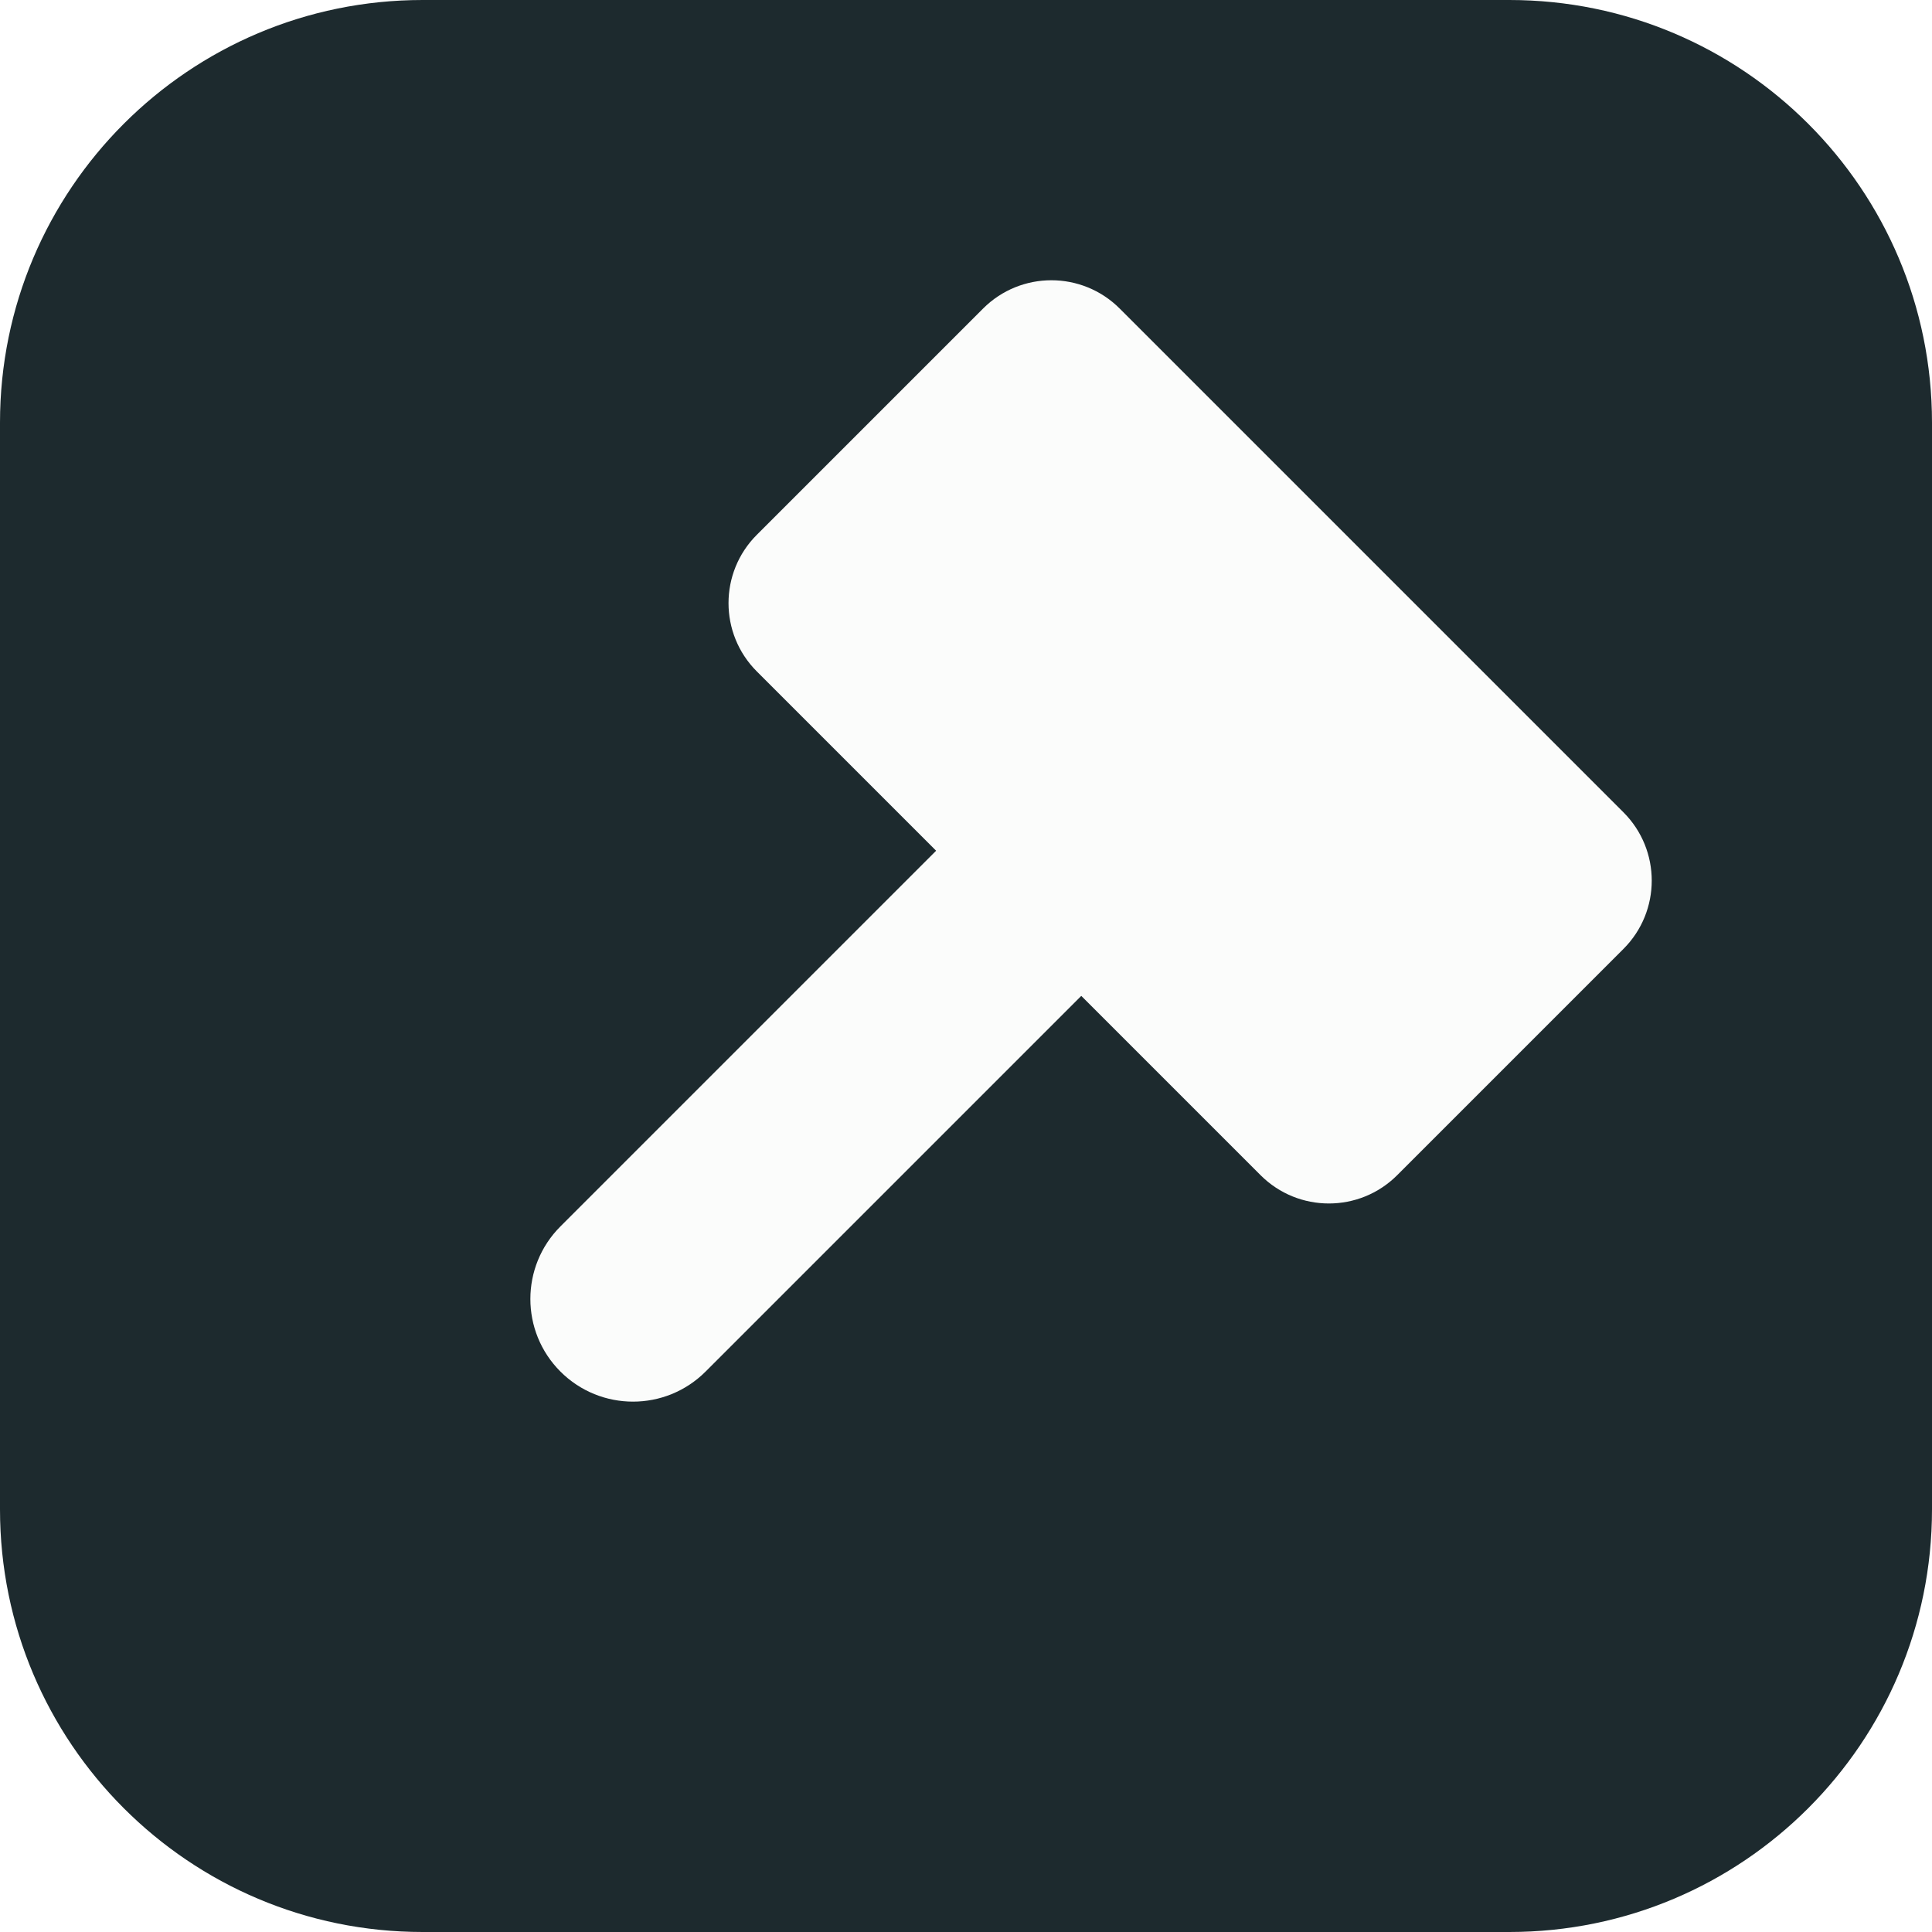
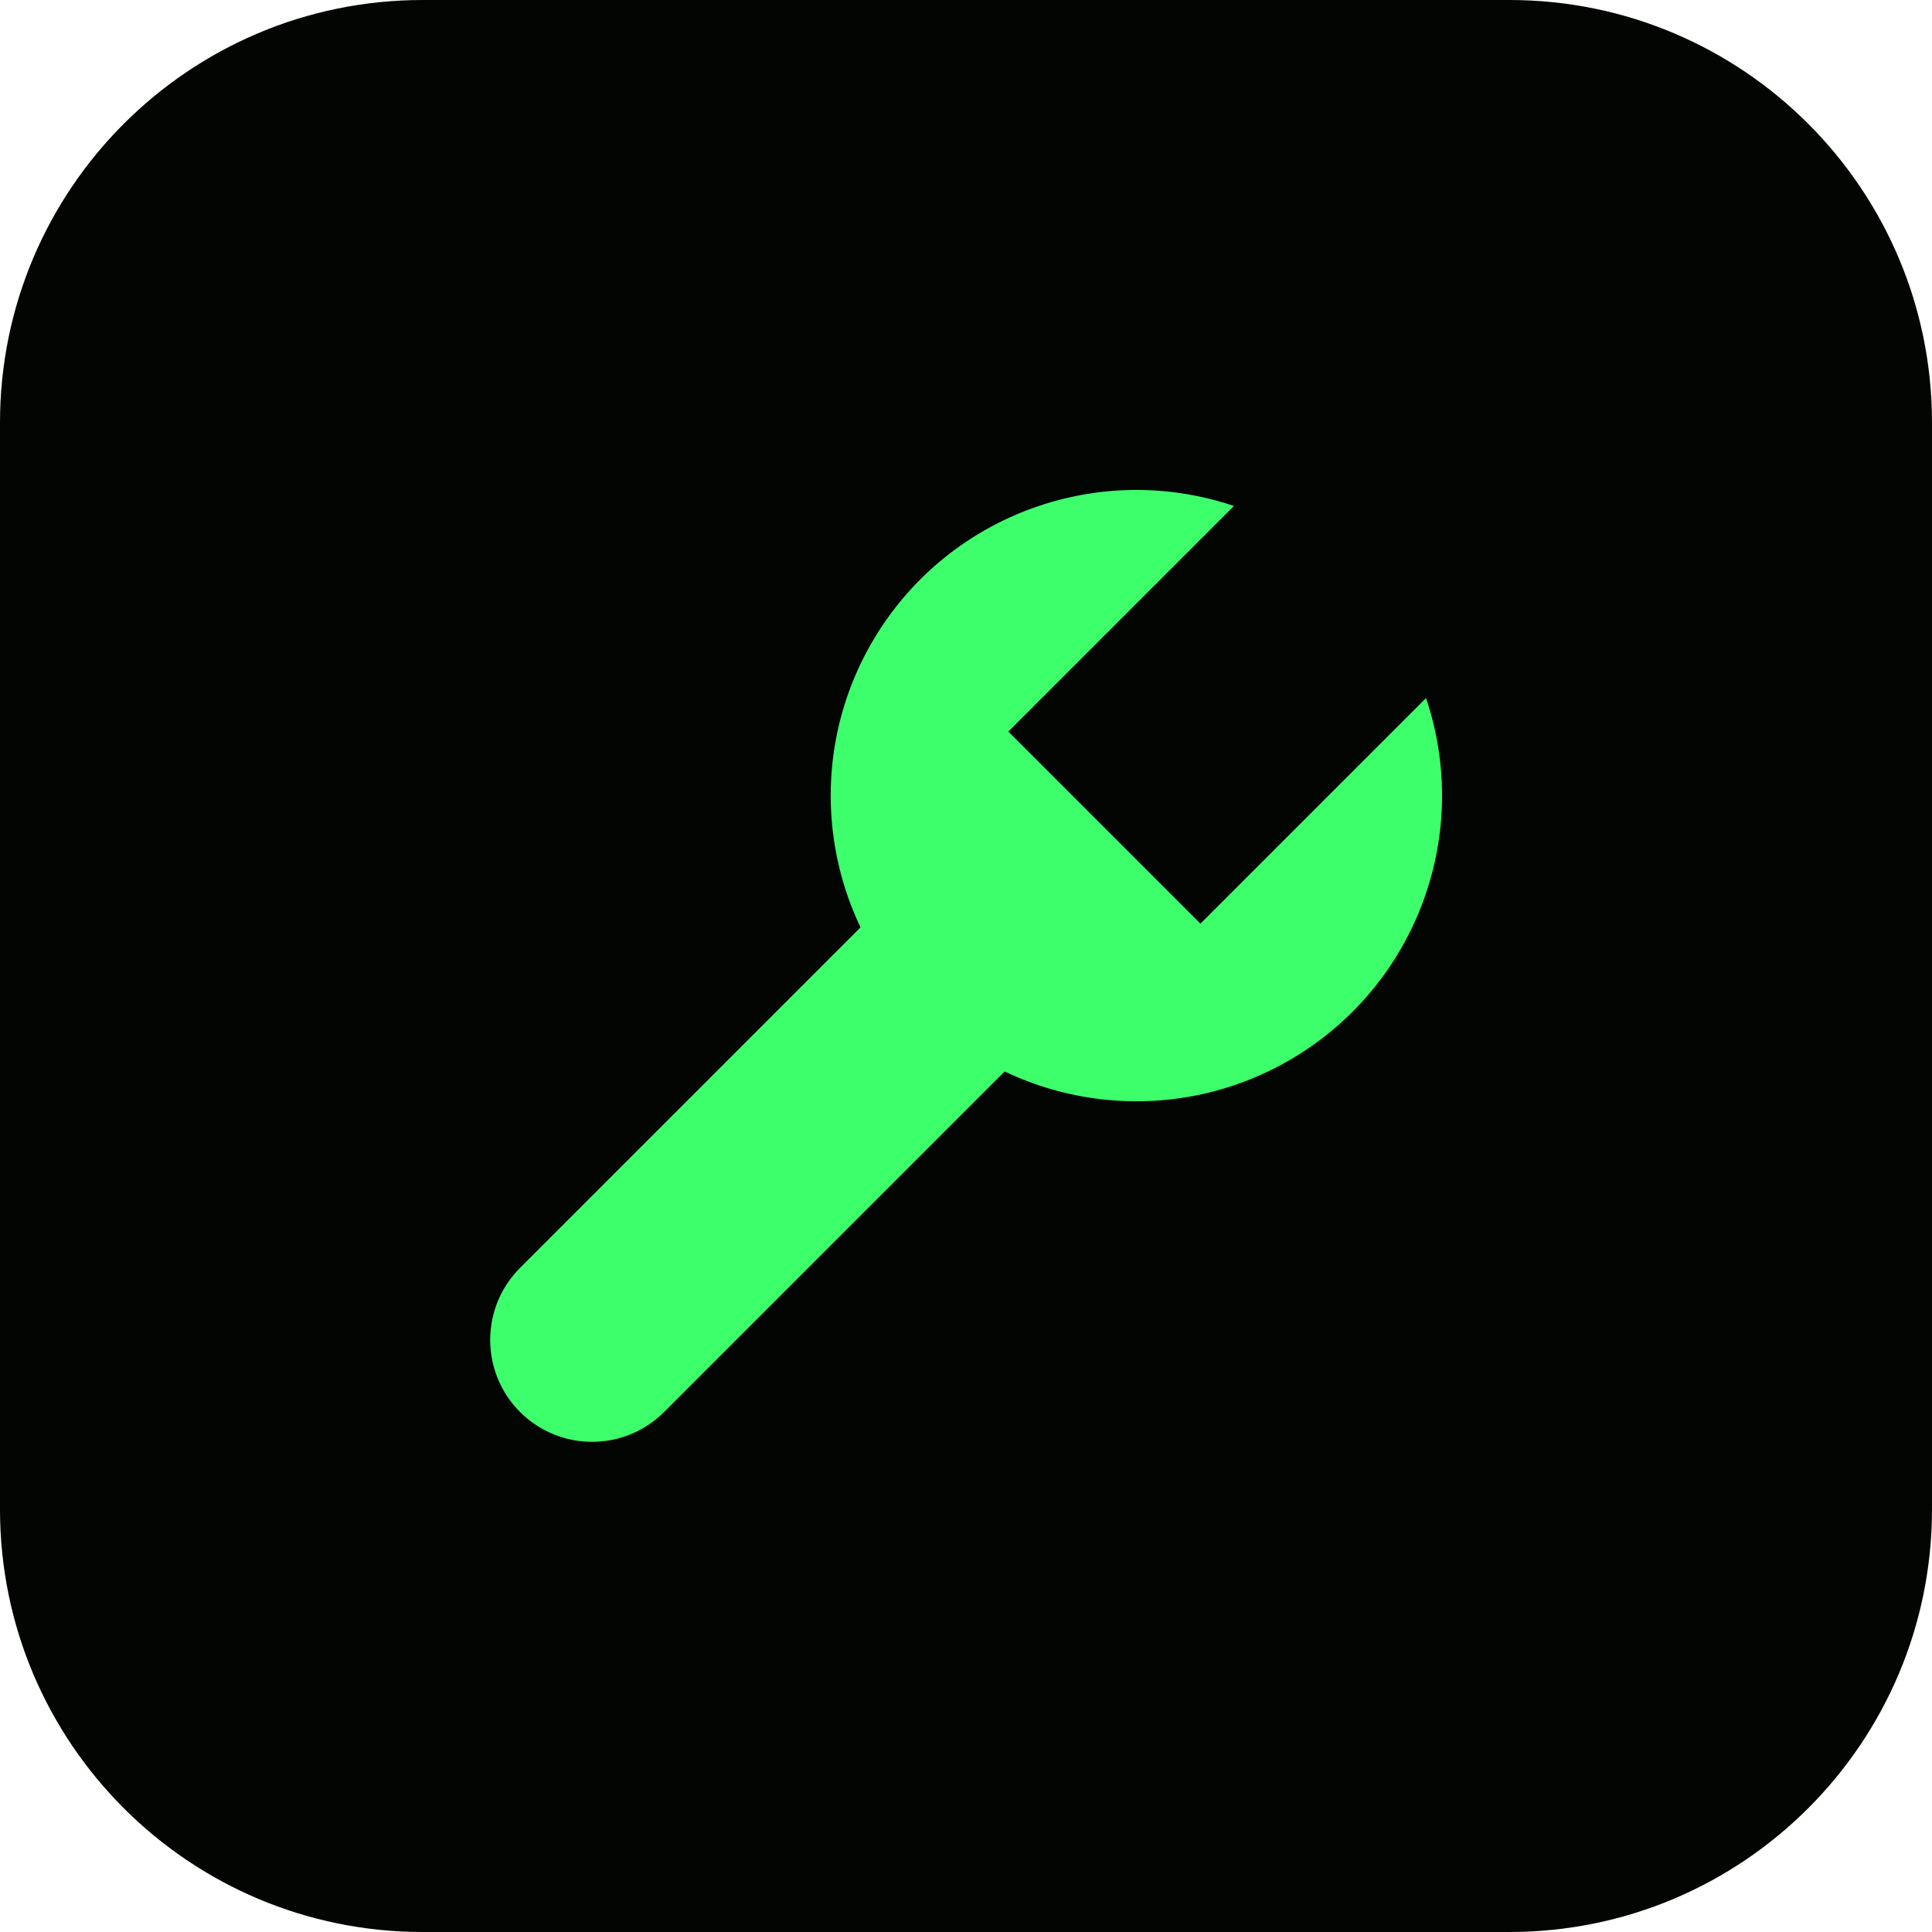
<svg xmlns="http://www.w3.org/2000/svg" viewBox="0 0 512 512">
-   <rect width="512" height="512" rx="112" fill="#1d2a2e" />
-   <g fill="#fbfcfb" transform="translate(64.0 64.0) scale(16)">
+   <rect width="512" height="512" rx="112" fill="#020502" />
+   <g fill="#3dff6b" transform="translate(66 86) scale(15)">
    <g transform="rotate(45 12 12)">
-       <rect x="4.5" y="2.5" width="15" height="8.5" rx="1.6" />
-       <rect x="10.3" y="9" width="3.4" height="12.5" rx="1.7" />
+       <path d="M14.4 7.6V1.963A5.4 5.4 0 1 1 9.6 1.963V7.6Z" />
+       <rect x="10.2" y="9" width="3.6" height="13.2" rx="1.8" />
    </g>
  </g>
</svg>
